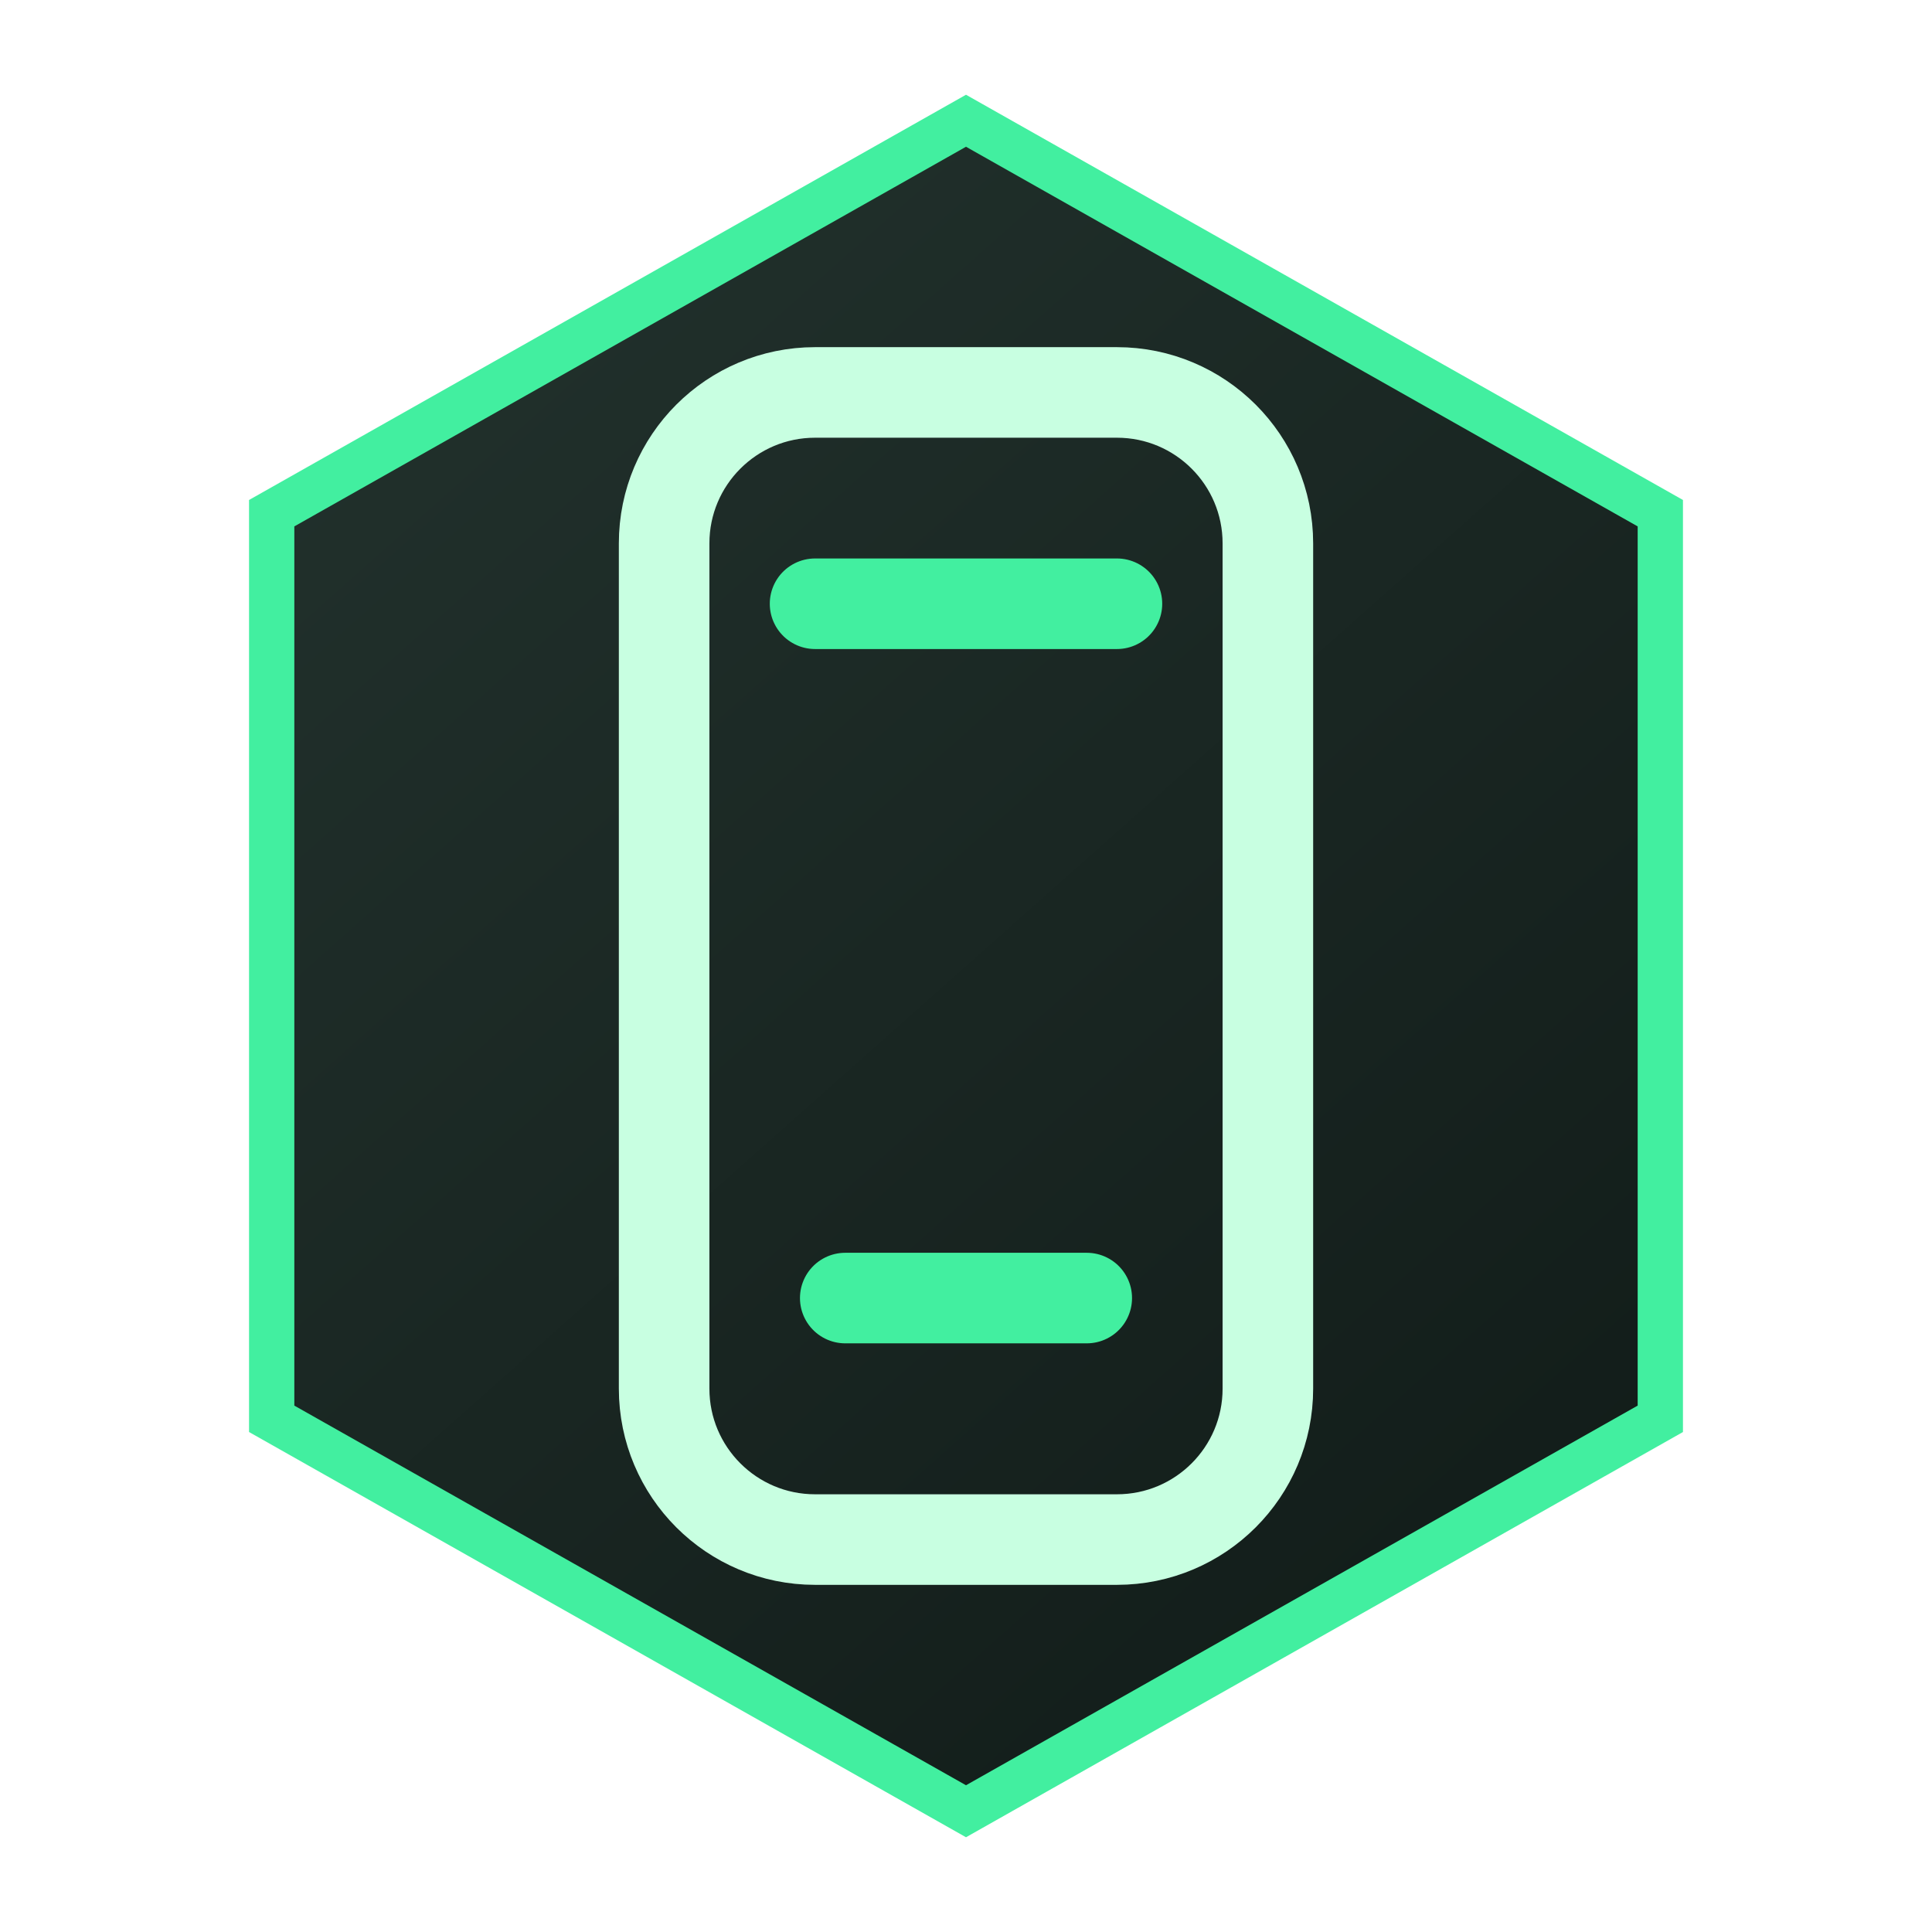
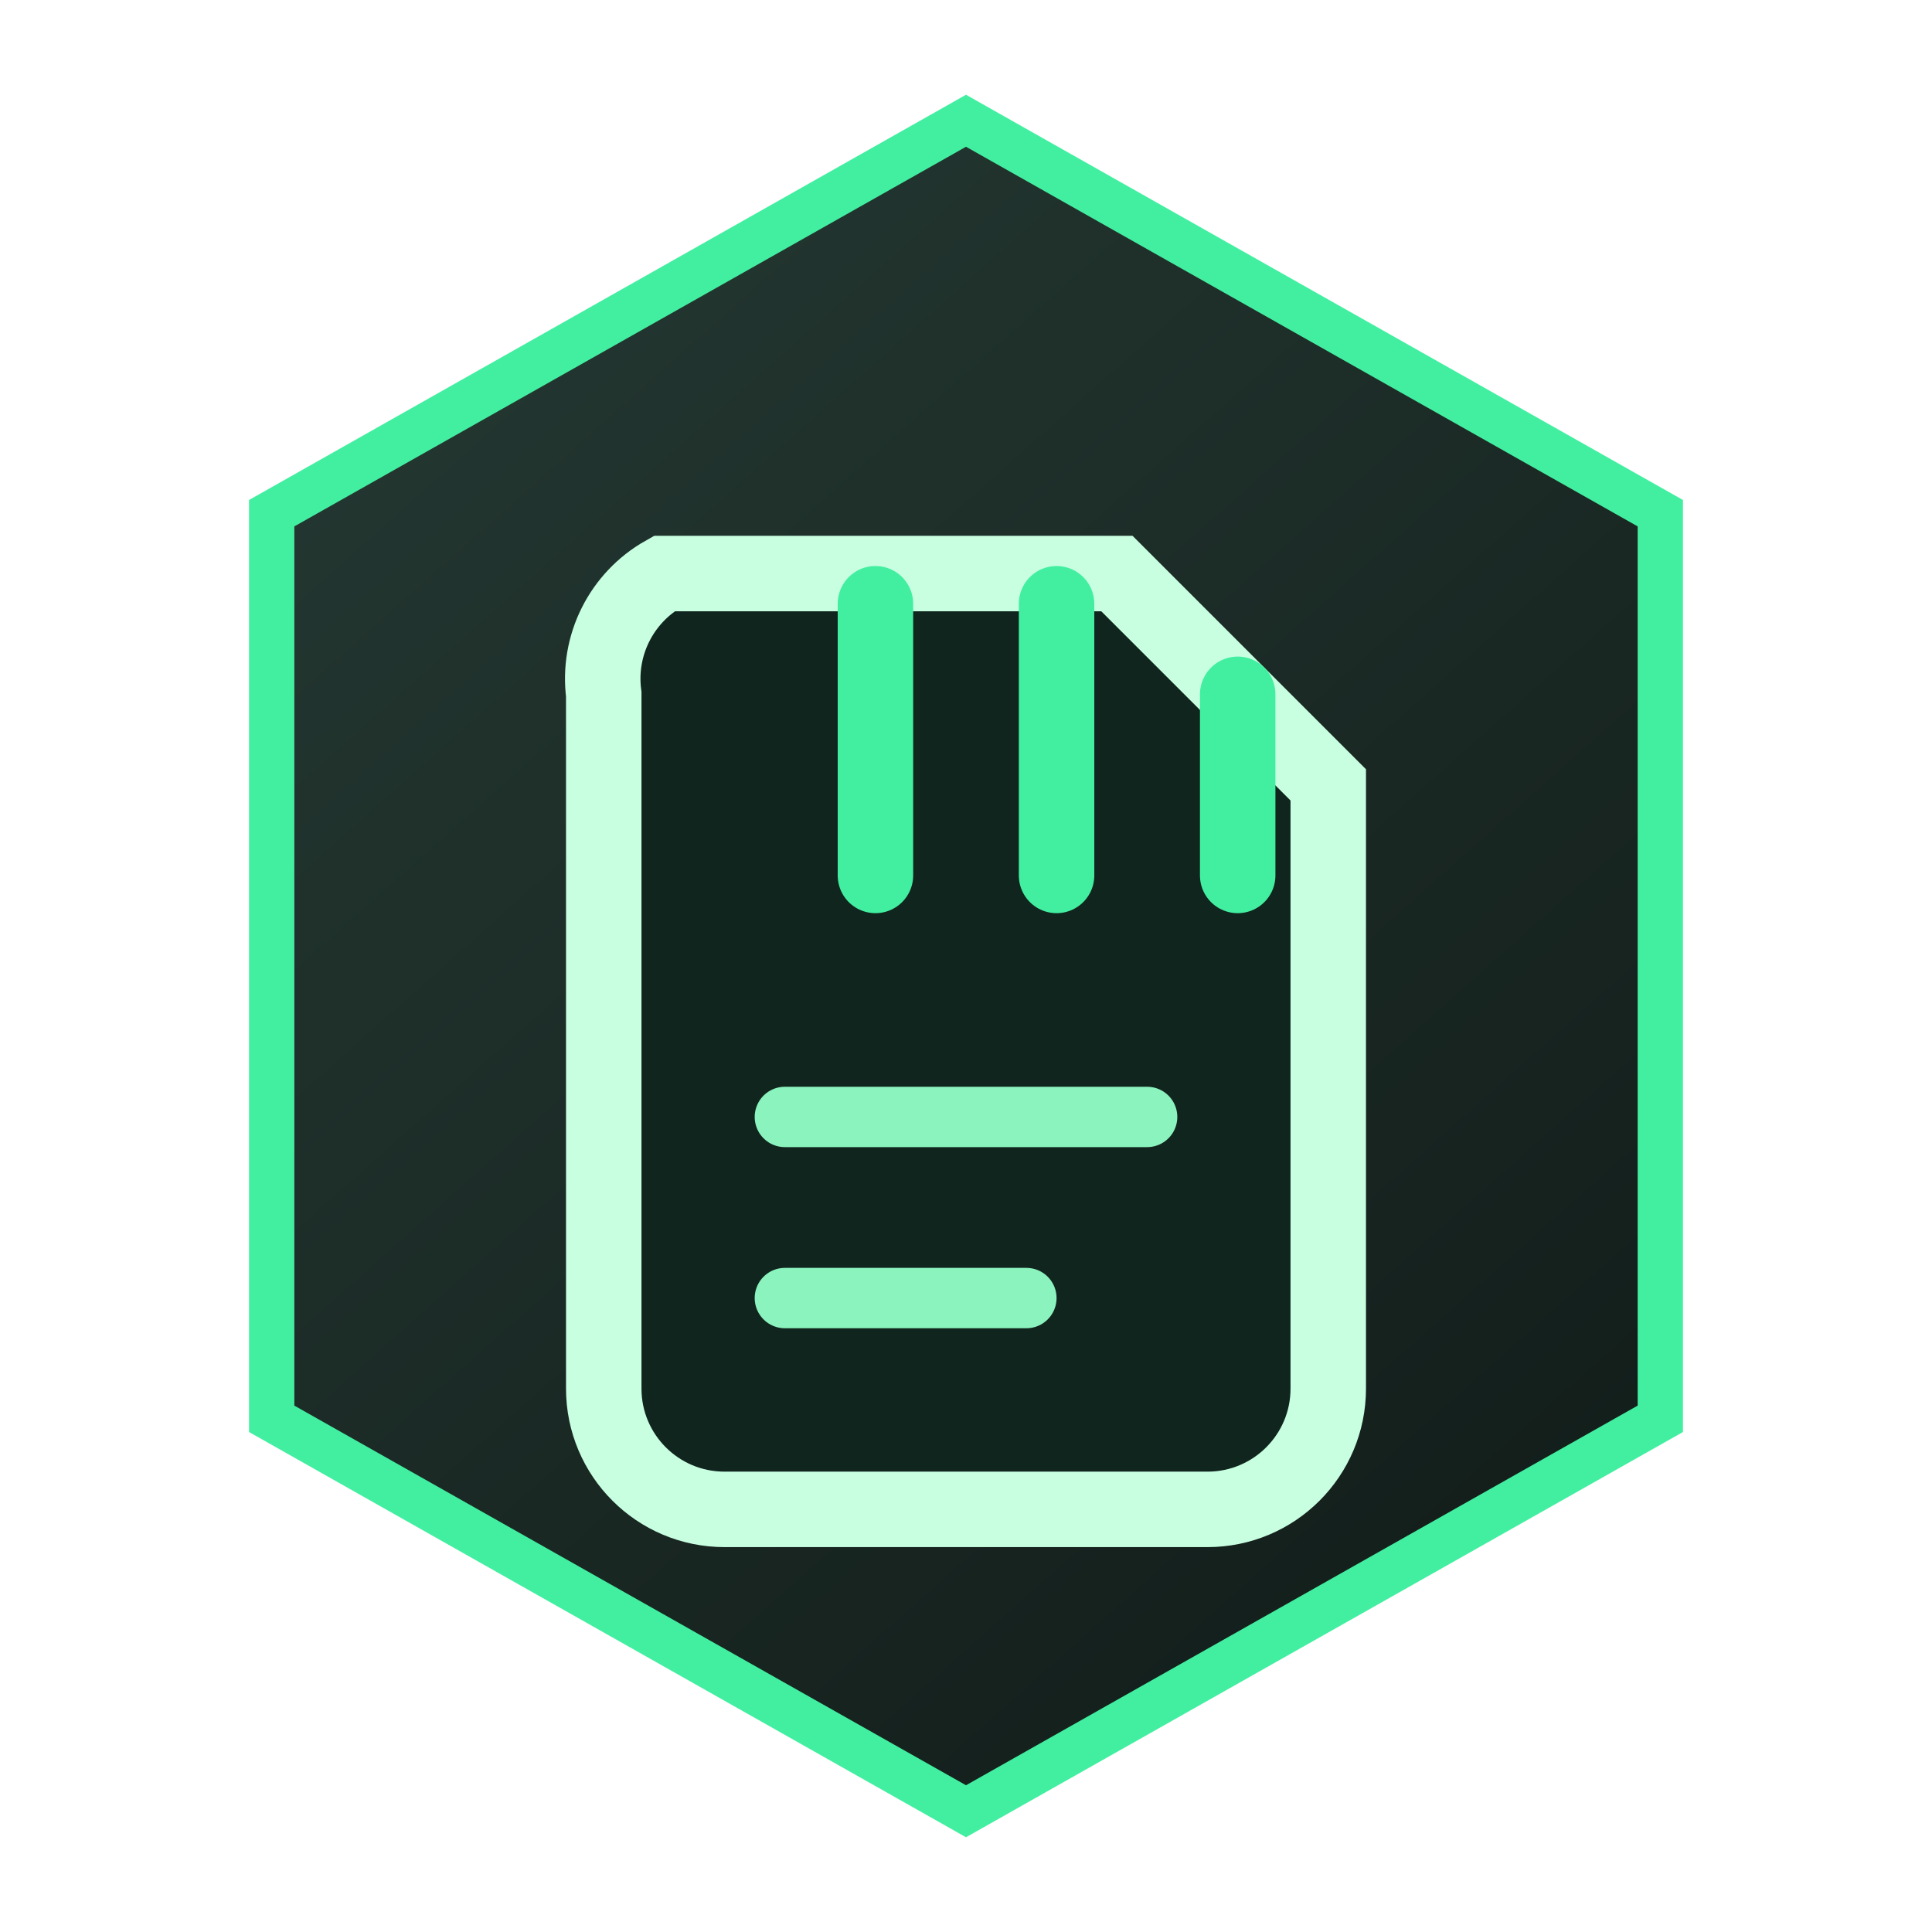
- <svg xmlns="http://www.w3.org/2000/svg" viewBox="0 0 64 64">
+ <svg xmlns="http://www.w3.org/2000/svg" viewBox="0 0 64 64" role="img" aria-label="Ternux SD card">
  <defs>
-     <linearGradient id="bg" x1="8" y1="5" x2="56" y2="59" gradientUnits="userSpaceOnUse">
-       <stop stop-color="#23332e" />
+     <linearGradient id="g" x1="8" y1="5" x2="56" y2="59" gradientUnits="userSpaceOnUse">
+       <stop stop-color="#263a34" />
      <stop offset="1" stop-color="#101a17" />
    </linearGradient>
-     <linearGradient id="ac" x1="13" y1="10" x2="51" y2="55" gradientUnits="userSpaceOnUse">
-       <stop stop-color="#42efa0" />
-       <stop offset="1" stop-color="#08784c" />
-     </linearGradient>
  </defs>
-   <path fill="url(#bg)" stroke="#42efa0" stroke-width="1.5" d="M32 4 55 17v30L32 60 9 47V17z" />
-   <rect x="22" y="13" width="20" height="38" rx="5" fill="none" stroke="#c8ffe1" stroke-width="3" />
-   <path d="M27 20h10M28 43h8" stroke="#42efa0" stroke-width="3" stroke-linecap="round" />
+   <path fill="url(#g)" stroke="#42efa0" stroke-width="1.5" d="M32 4 55 17v30L32 60 9 47V17z" />
+   <path d="M22 19h15l7 7v20a4 4 0 0 1-4 4H24a4 4 0 0 1-4-4V23a4 4 0 0 1 2-4z" fill="#10251e" stroke="#c8ffe1" stroke-width="2.5" />
+   <path d="M29 20v9m6-9v9m6-6v6" stroke="#42efa0" stroke-width="2.5" stroke-linecap="round" />
+   <path d="M26 37h12m-12 6h8" stroke="#8bf3bd" stroke-width="2" stroke-linecap="round" />
</svg>
